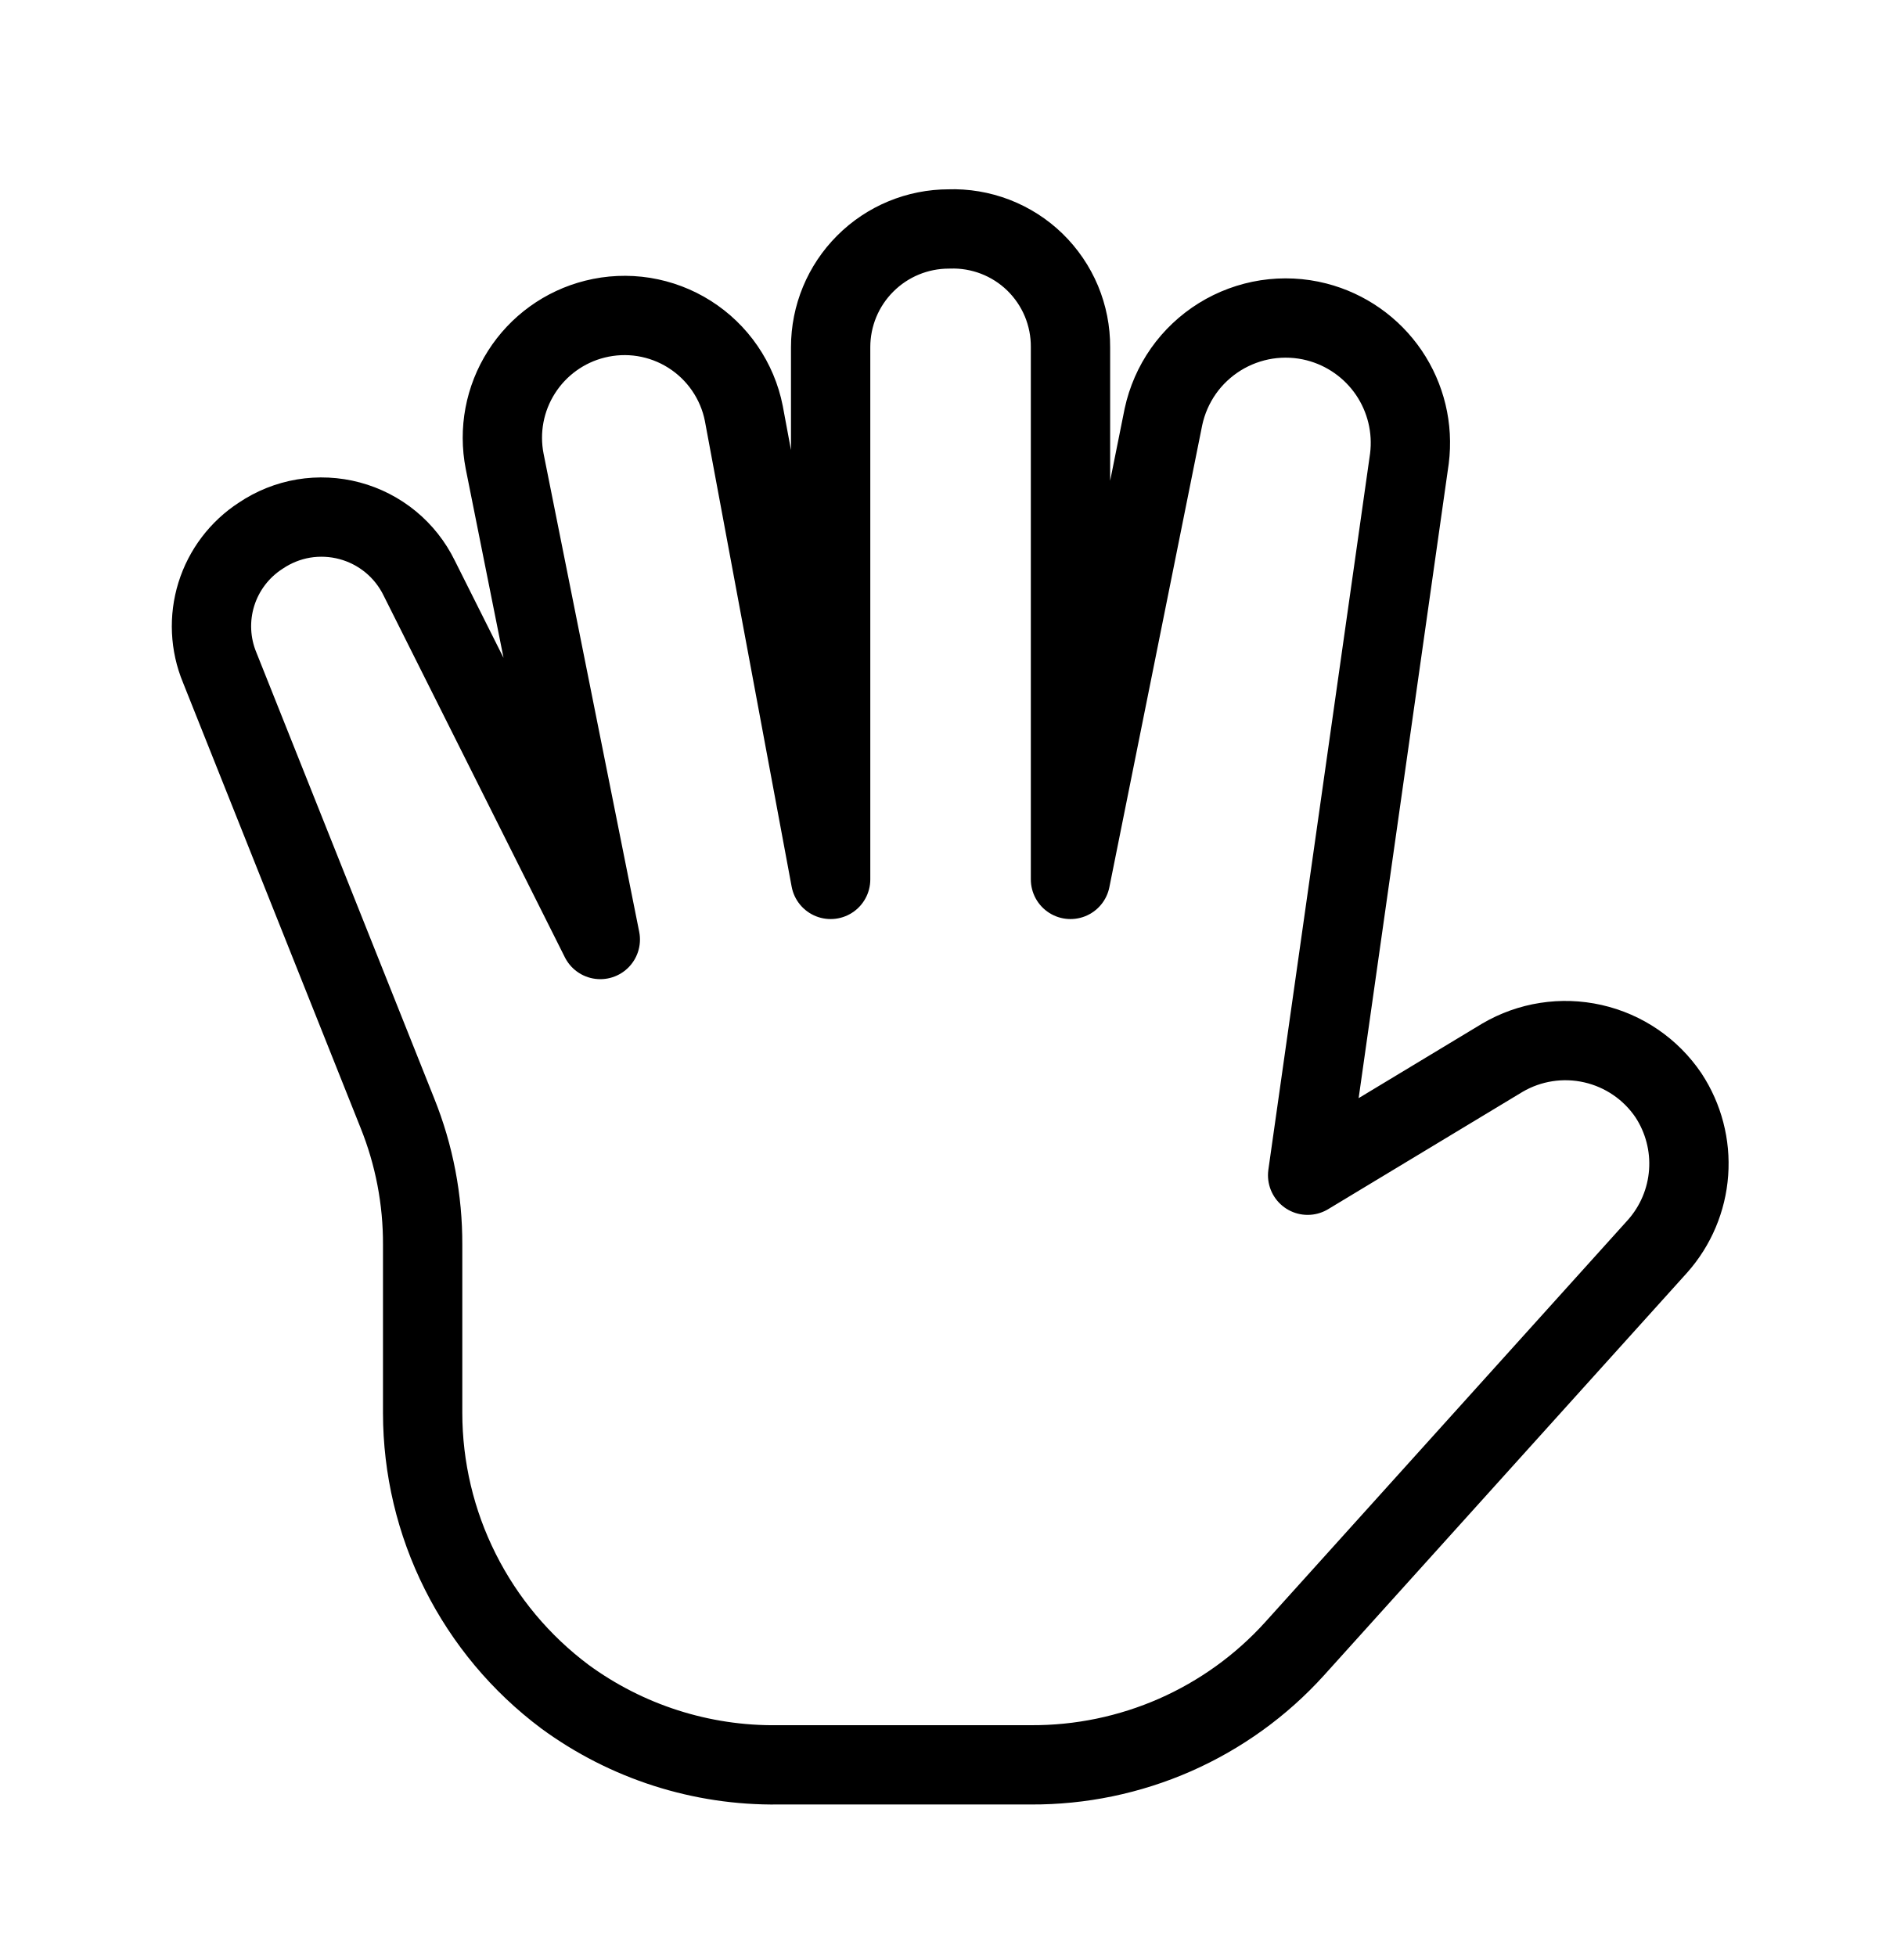
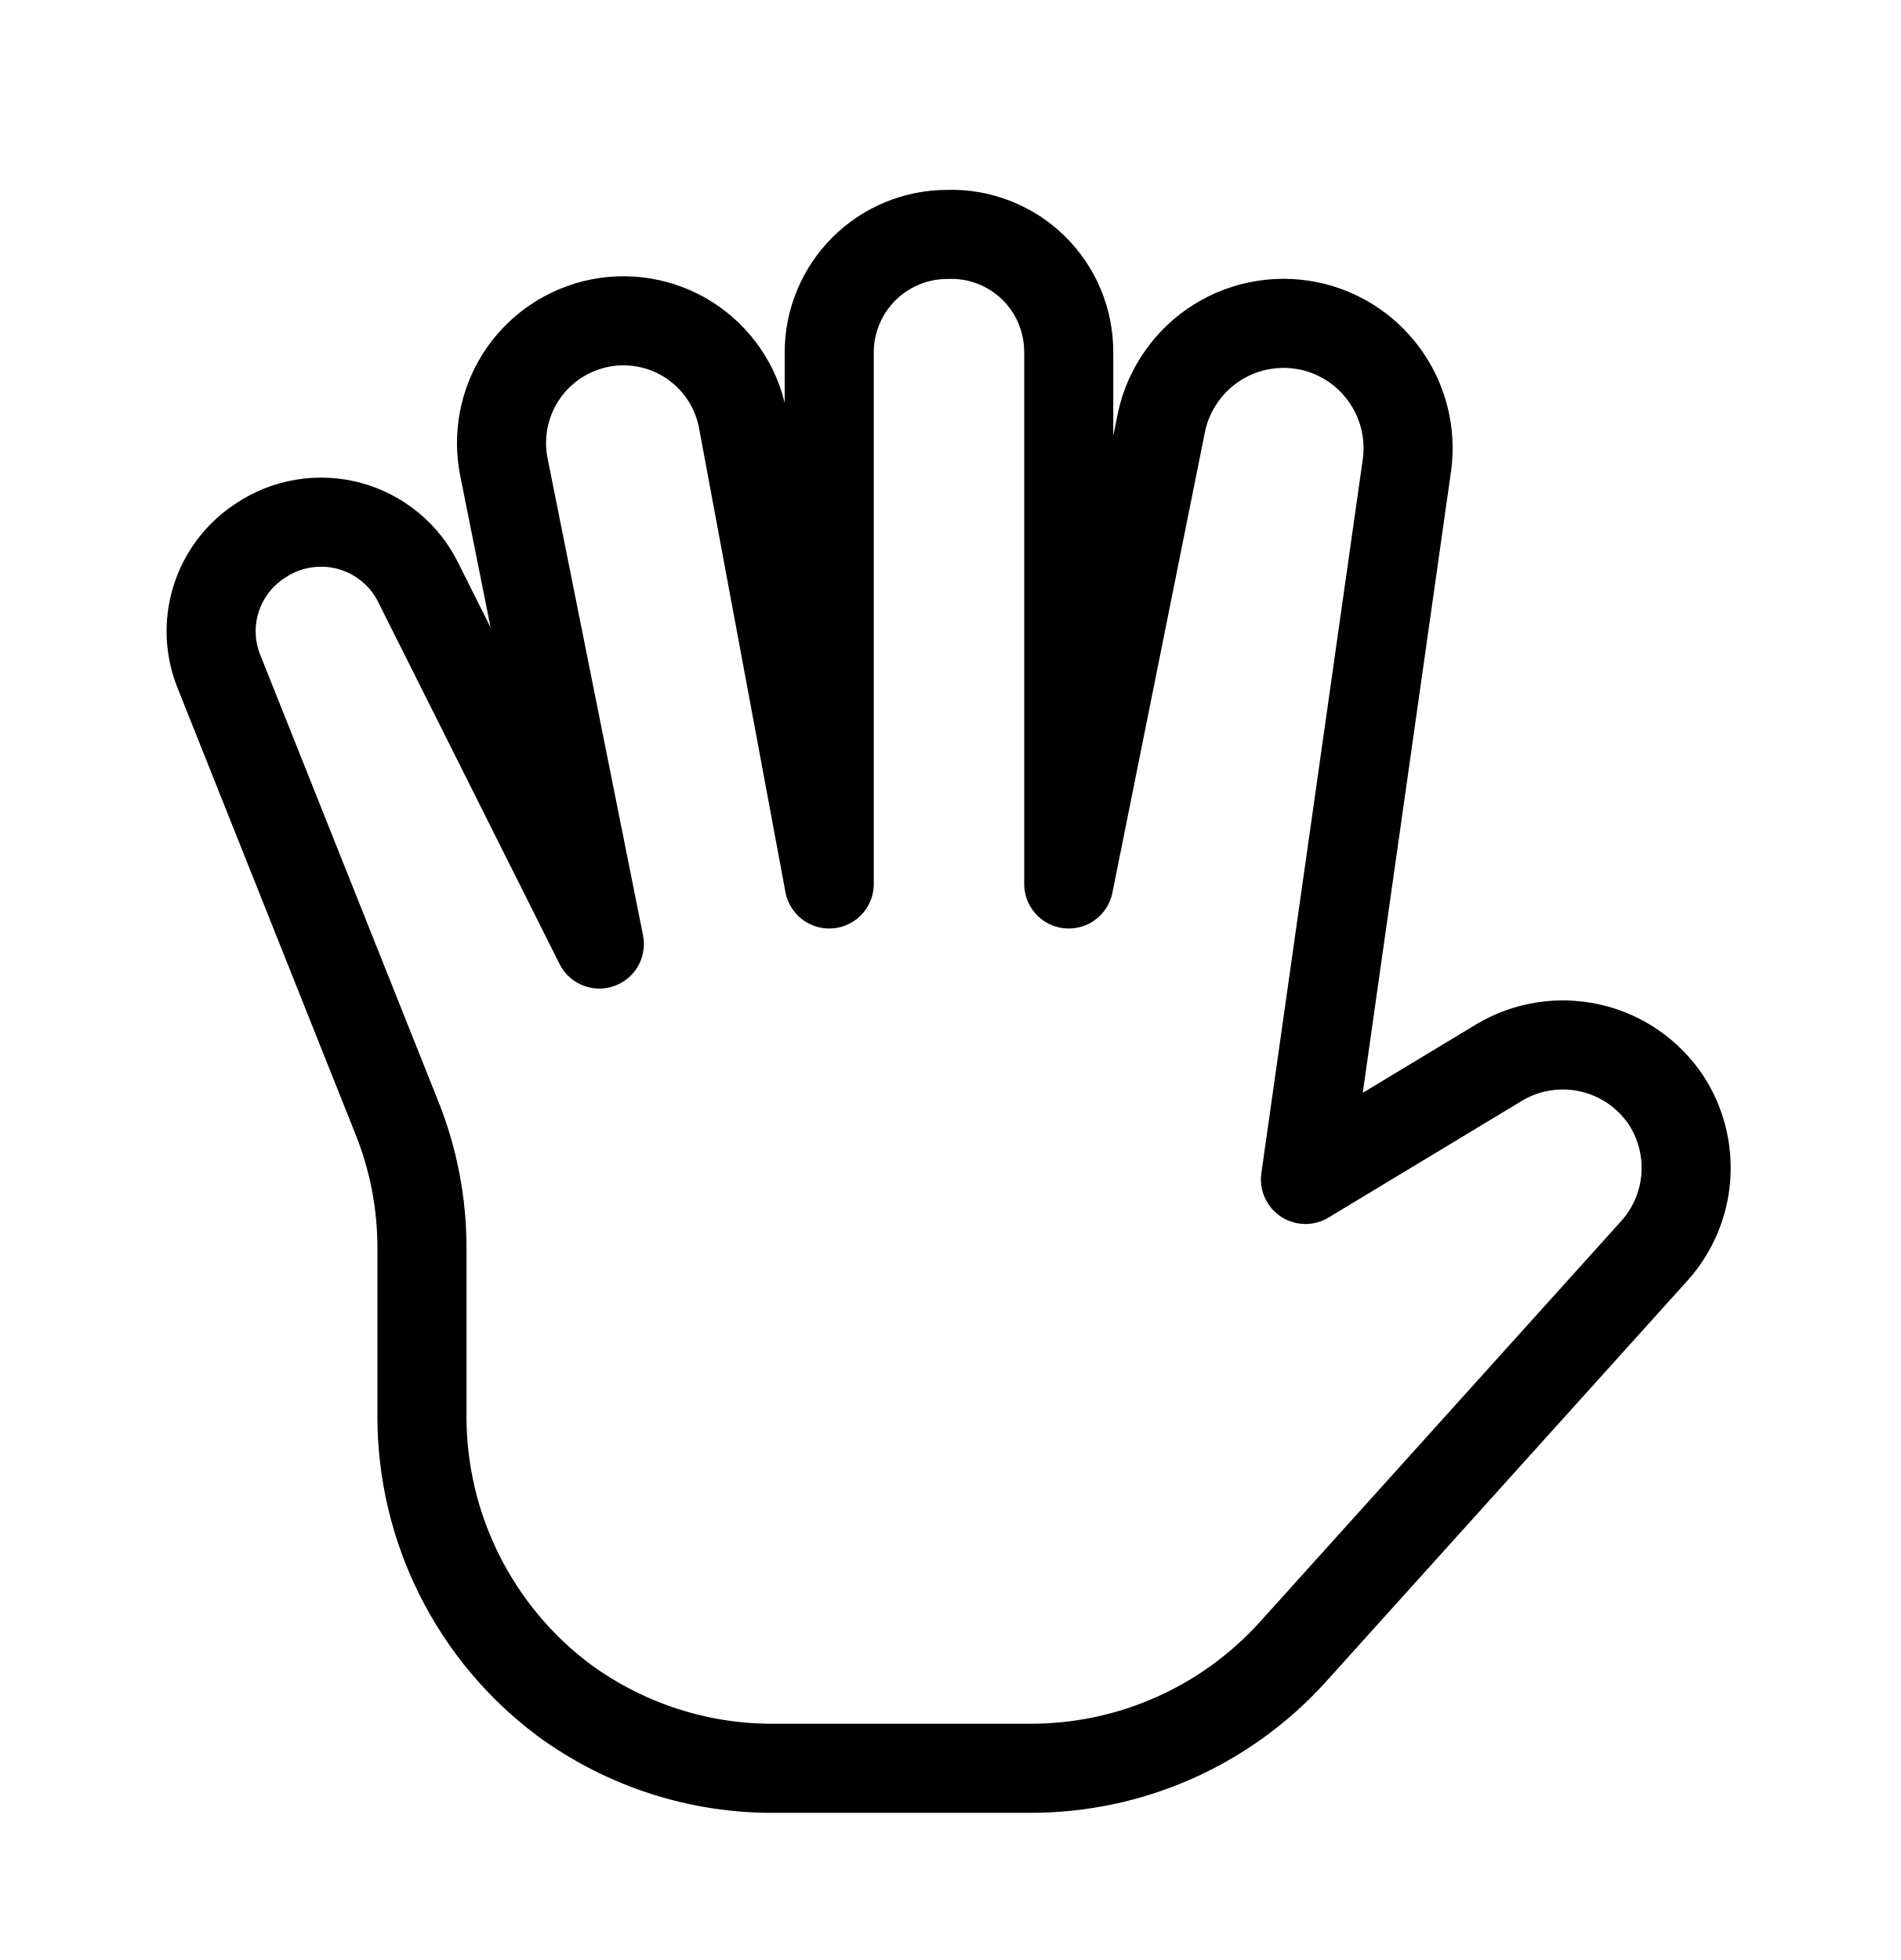
- <svg xmlns="http://www.w3.org/2000/svg" width="36" height="37" viewBox="0 0 36 37" fill="none">
-   <path d="M24.484 31.187L31.347 23.575C31.691 23.188 31.898 22.698 31.935 22.182C31.973 21.666 31.838 21.151 31.554 20.719C31.219 20.223 30.708 19.874 30.124 19.742C29.541 19.61 28.929 19.705 28.413 20.008L24.73 22.231L26.655 8.673C26.727 8.102 26.588 7.525 26.265 7.049C25.941 6.573 25.455 6.232 24.898 6.089C24.59 6.01 24.269 5.995 23.954 6.043C23.64 6.092 23.339 6.203 23.068 6.371C22.798 6.539 22.564 6.759 22.381 7.019C22.198 7.28 22.07 7.574 22.003 7.885L20.245 16.635V6.567C20.247 6.267 20.188 5.97 20.073 5.694C19.957 5.417 19.786 5.167 19.572 4.958C19.357 4.749 19.102 4.586 18.822 4.478C18.543 4.371 18.244 4.32 17.945 4.331C17.352 4.331 16.783 4.566 16.364 4.986C15.944 5.405 15.709 5.974 15.709 6.567V16.635L14.067 7.82C14.007 7.514 13.884 7.224 13.708 6.967C13.532 6.71 13.305 6.491 13.041 6.324C12.778 6.157 12.483 6.046 12.175 5.996C11.867 5.947 11.552 5.961 11.25 6.037C10.675 6.181 10.178 6.541 9.861 7.041C9.543 7.541 9.43 8.144 9.544 8.725L11.353 17.772L7.928 10.935C7.799 10.671 7.615 10.437 7.388 10.25C7.161 10.063 6.896 9.927 6.612 9.851C6.328 9.775 6.03 9.761 5.74 9.809C5.45 9.858 5.174 9.969 4.93 10.134C4.53 10.393 4.233 10.785 4.091 11.241C3.95 11.696 3.972 12.187 4.155 12.628L7.515 21.055C7.834 21.847 7.997 22.695 7.993 23.549V26.728C7.994 27.77 8.237 28.797 8.704 29.727C9.171 30.659 9.848 31.468 10.681 32.092C11.849 32.949 13.265 33.403 14.714 33.384H19.495C20.435 33.389 21.364 33.196 22.224 32.818C23.084 32.439 23.854 31.884 24.484 31.187Z" stroke="black" stroke-width="1.5" stroke-linecap="round" stroke-linejoin="round" />
+ <svg xmlns="http://www.w3.org/2000/svg" width="32" height="33" viewBox="0 0 32 33" fill="none">
+   <path d="M21.764 27.819L27.864 21.052C28.17 20.709 28.354 20.273 28.387 19.814C28.42 19.355 28.301 18.898 28.048 18.514C27.75 18.073 27.296 17.762 26.777 17.645C26.258 17.528 25.715 17.612 25.256 17.882L21.982 19.858L23.694 7.807C23.757 7.299 23.634 6.786 23.346 6.363C23.059 5.94 22.627 5.636 22.131 5.509C21.857 5.439 21.572 5.426 21.293 5.469C21.013 5.512 20.745 5.611 20.505 5.76C20.265 5.909 20.057 6.105 19.895 6.337C19.732 6.568 19.617 6.829 19.558 7.106L17.996 14.883V5.934C17.997 5.668 17.945 5.404 17.842 5.158C17.739 4.912 17.588 4.69 17.397 4.504C17.206 4.319 16.979 4.174 16.731 4.078C16.482 3.982 16.217 3.937 15.951 3.947C15.424 3.947 14.918 4.156 14.545 4.529C14.173 4.901 13.963 5.407 13.963 5.934V14.883L12.504 7.048C12.45 6.777 12.342 6.518 12.185 6.29C12.028 6.061 11.826 5.867 11.592 5.718C11.358 5.57 11.096 5.471 10.822 5.427C10.549 5.383 10.269 5.395 10 5.463C9.489 5.592 9.047 5.911 8.765 6.355C8.483 6.8 8.382 7.336 8.483 7.853L10.092 15.894L7.047 9.817C6.933 9.582 6.769 9.374 6.567 9.208C6.365 9.042 6.13 8.921 5.877 8.853C5.625 8.786 5.36 8.773 5.102 8.817C4.844 8.86 4.599 8.958 4.382 9.105C4.026 9.336 3.763 9.684 3.637 10.089C3.511 10.494 3.531 10.93 3.693 11.322L6.68 18.812C6.964 19.517 7.108 20.27 7.105 21.029V23.856C7.106 24.781 7.322 25.694 7.737 26.521C8.152 27.349 8.753 28.069 9.494 28.623C10.533 29.385 11.791 29.789 13.079 29.772H17.329C18.164 29.776 18.991 29.605 19.755 29.268C20.519 28.932 21.203 28.438 21.764 27.819Z" stroke="black" stroke-width="1.5" stroke-linecap="round" stroke-linejoin="round" />
</svg>
